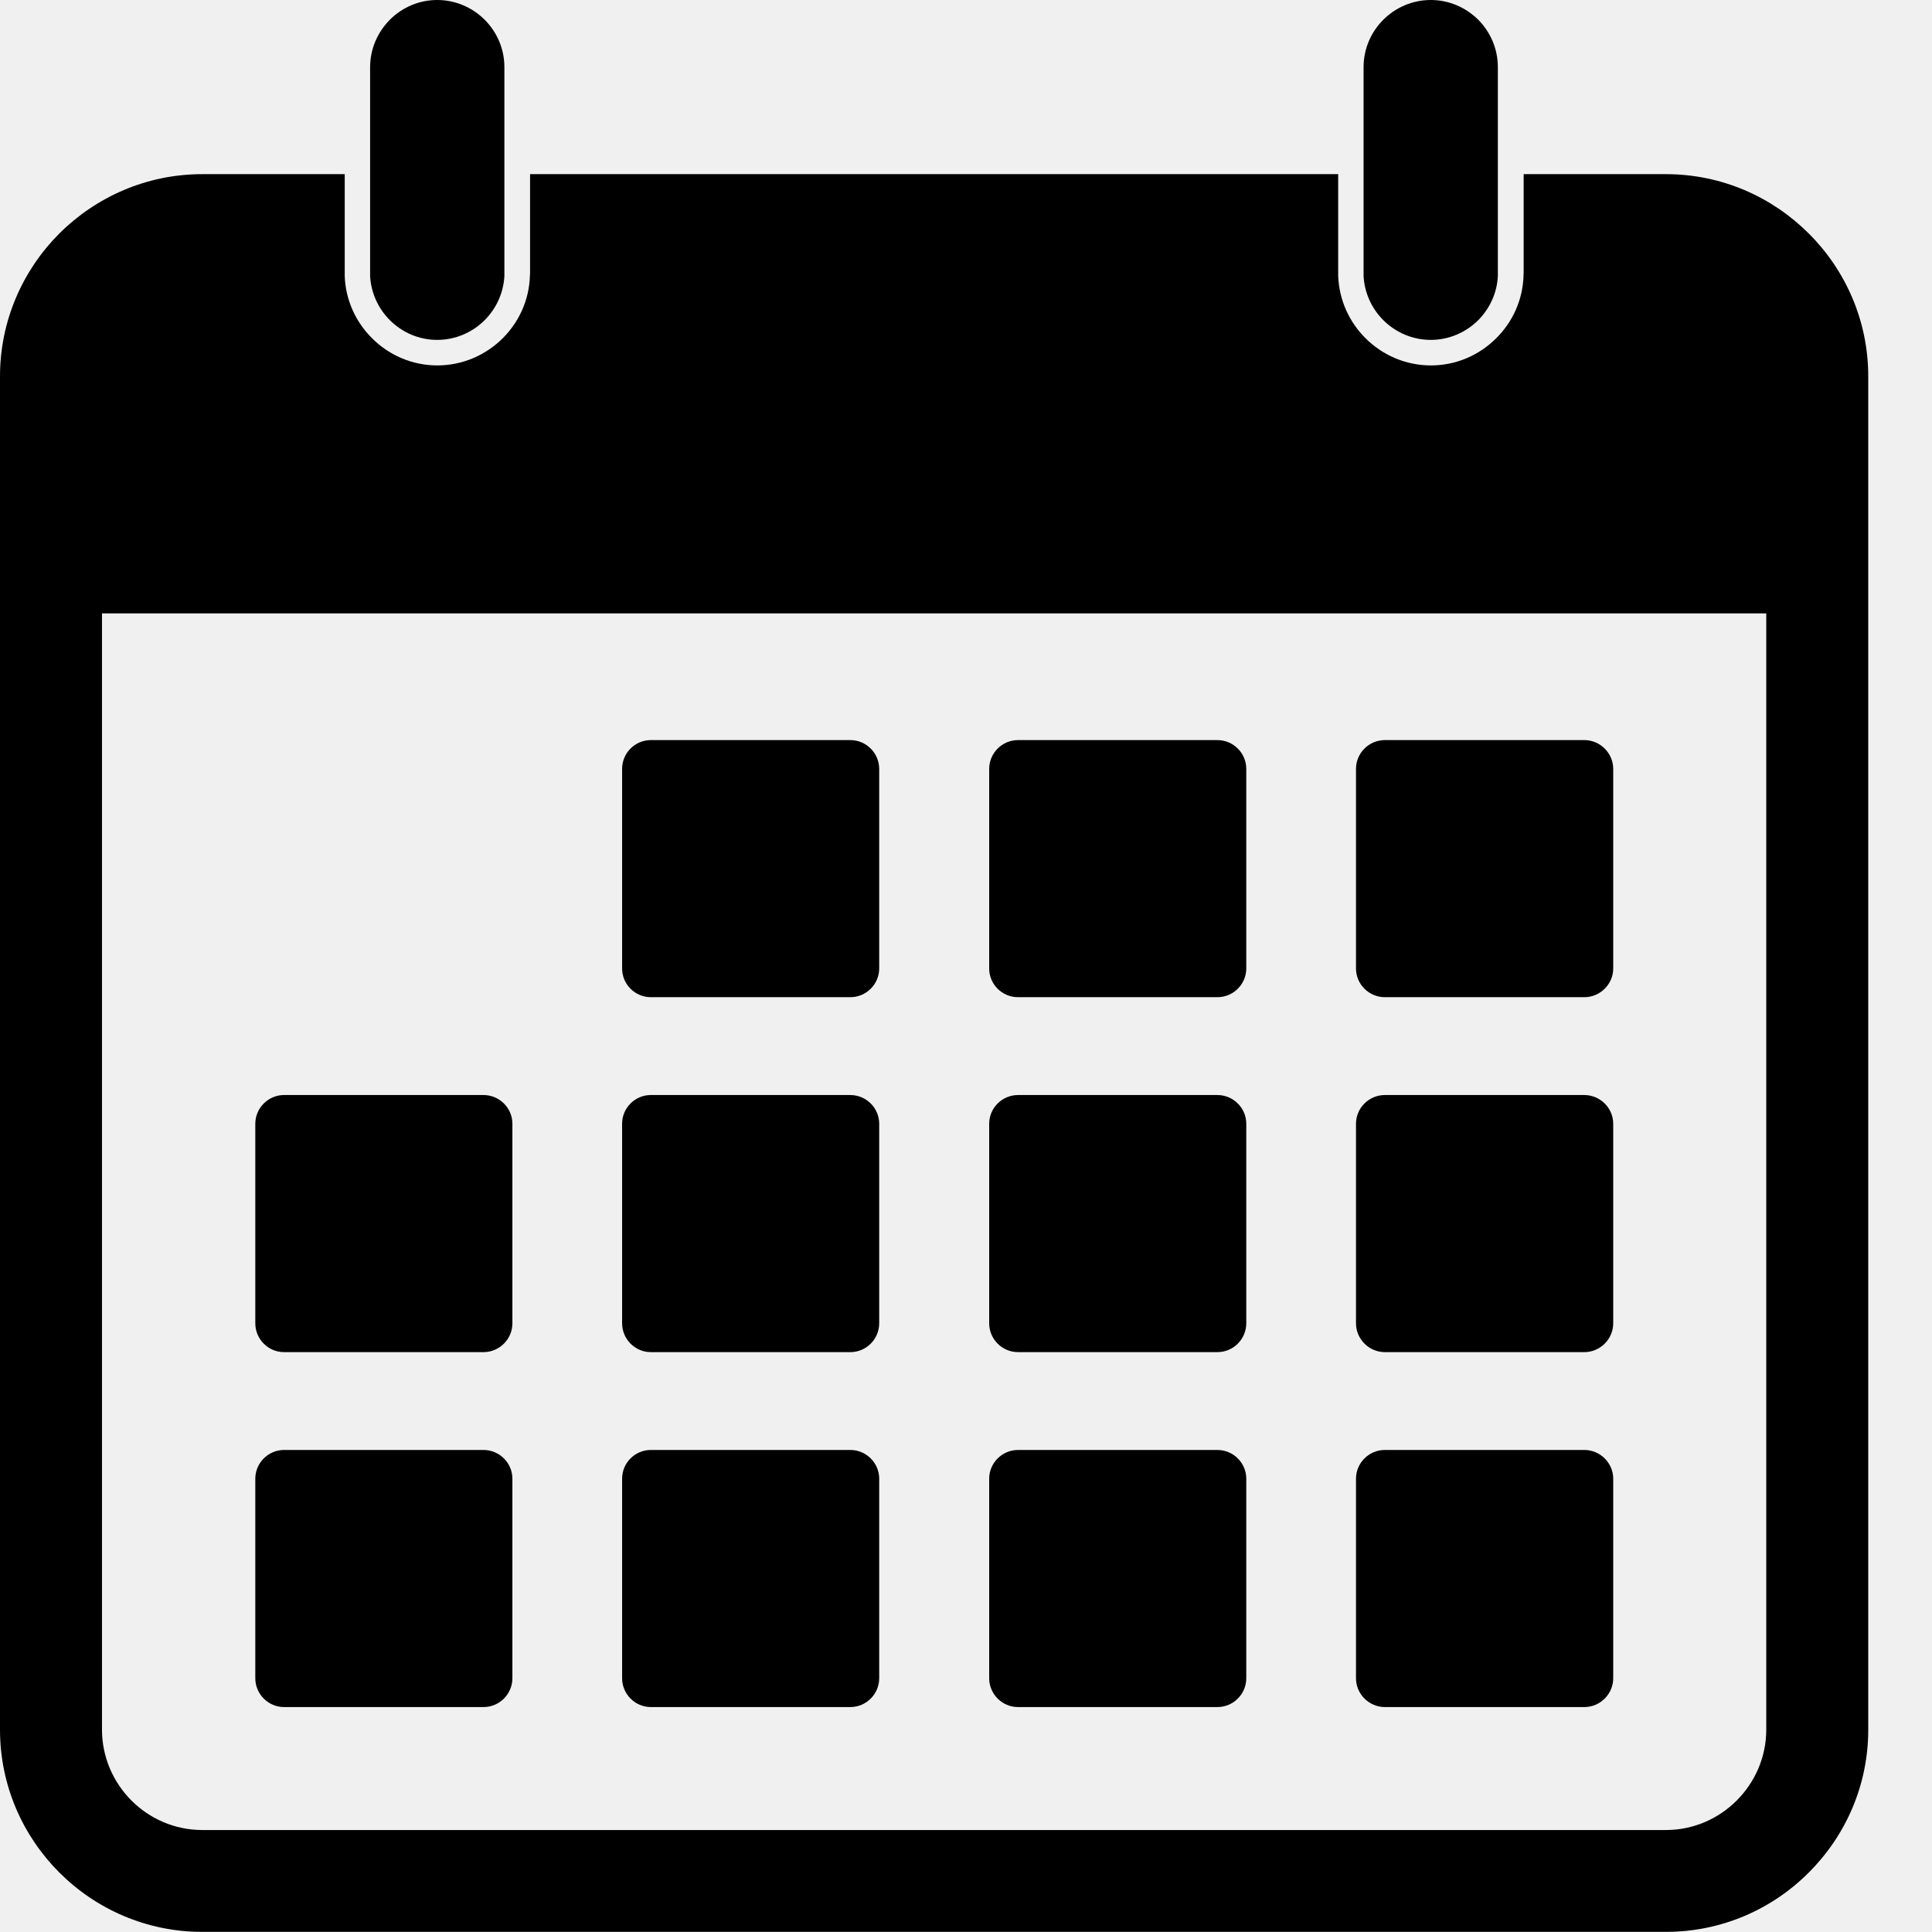
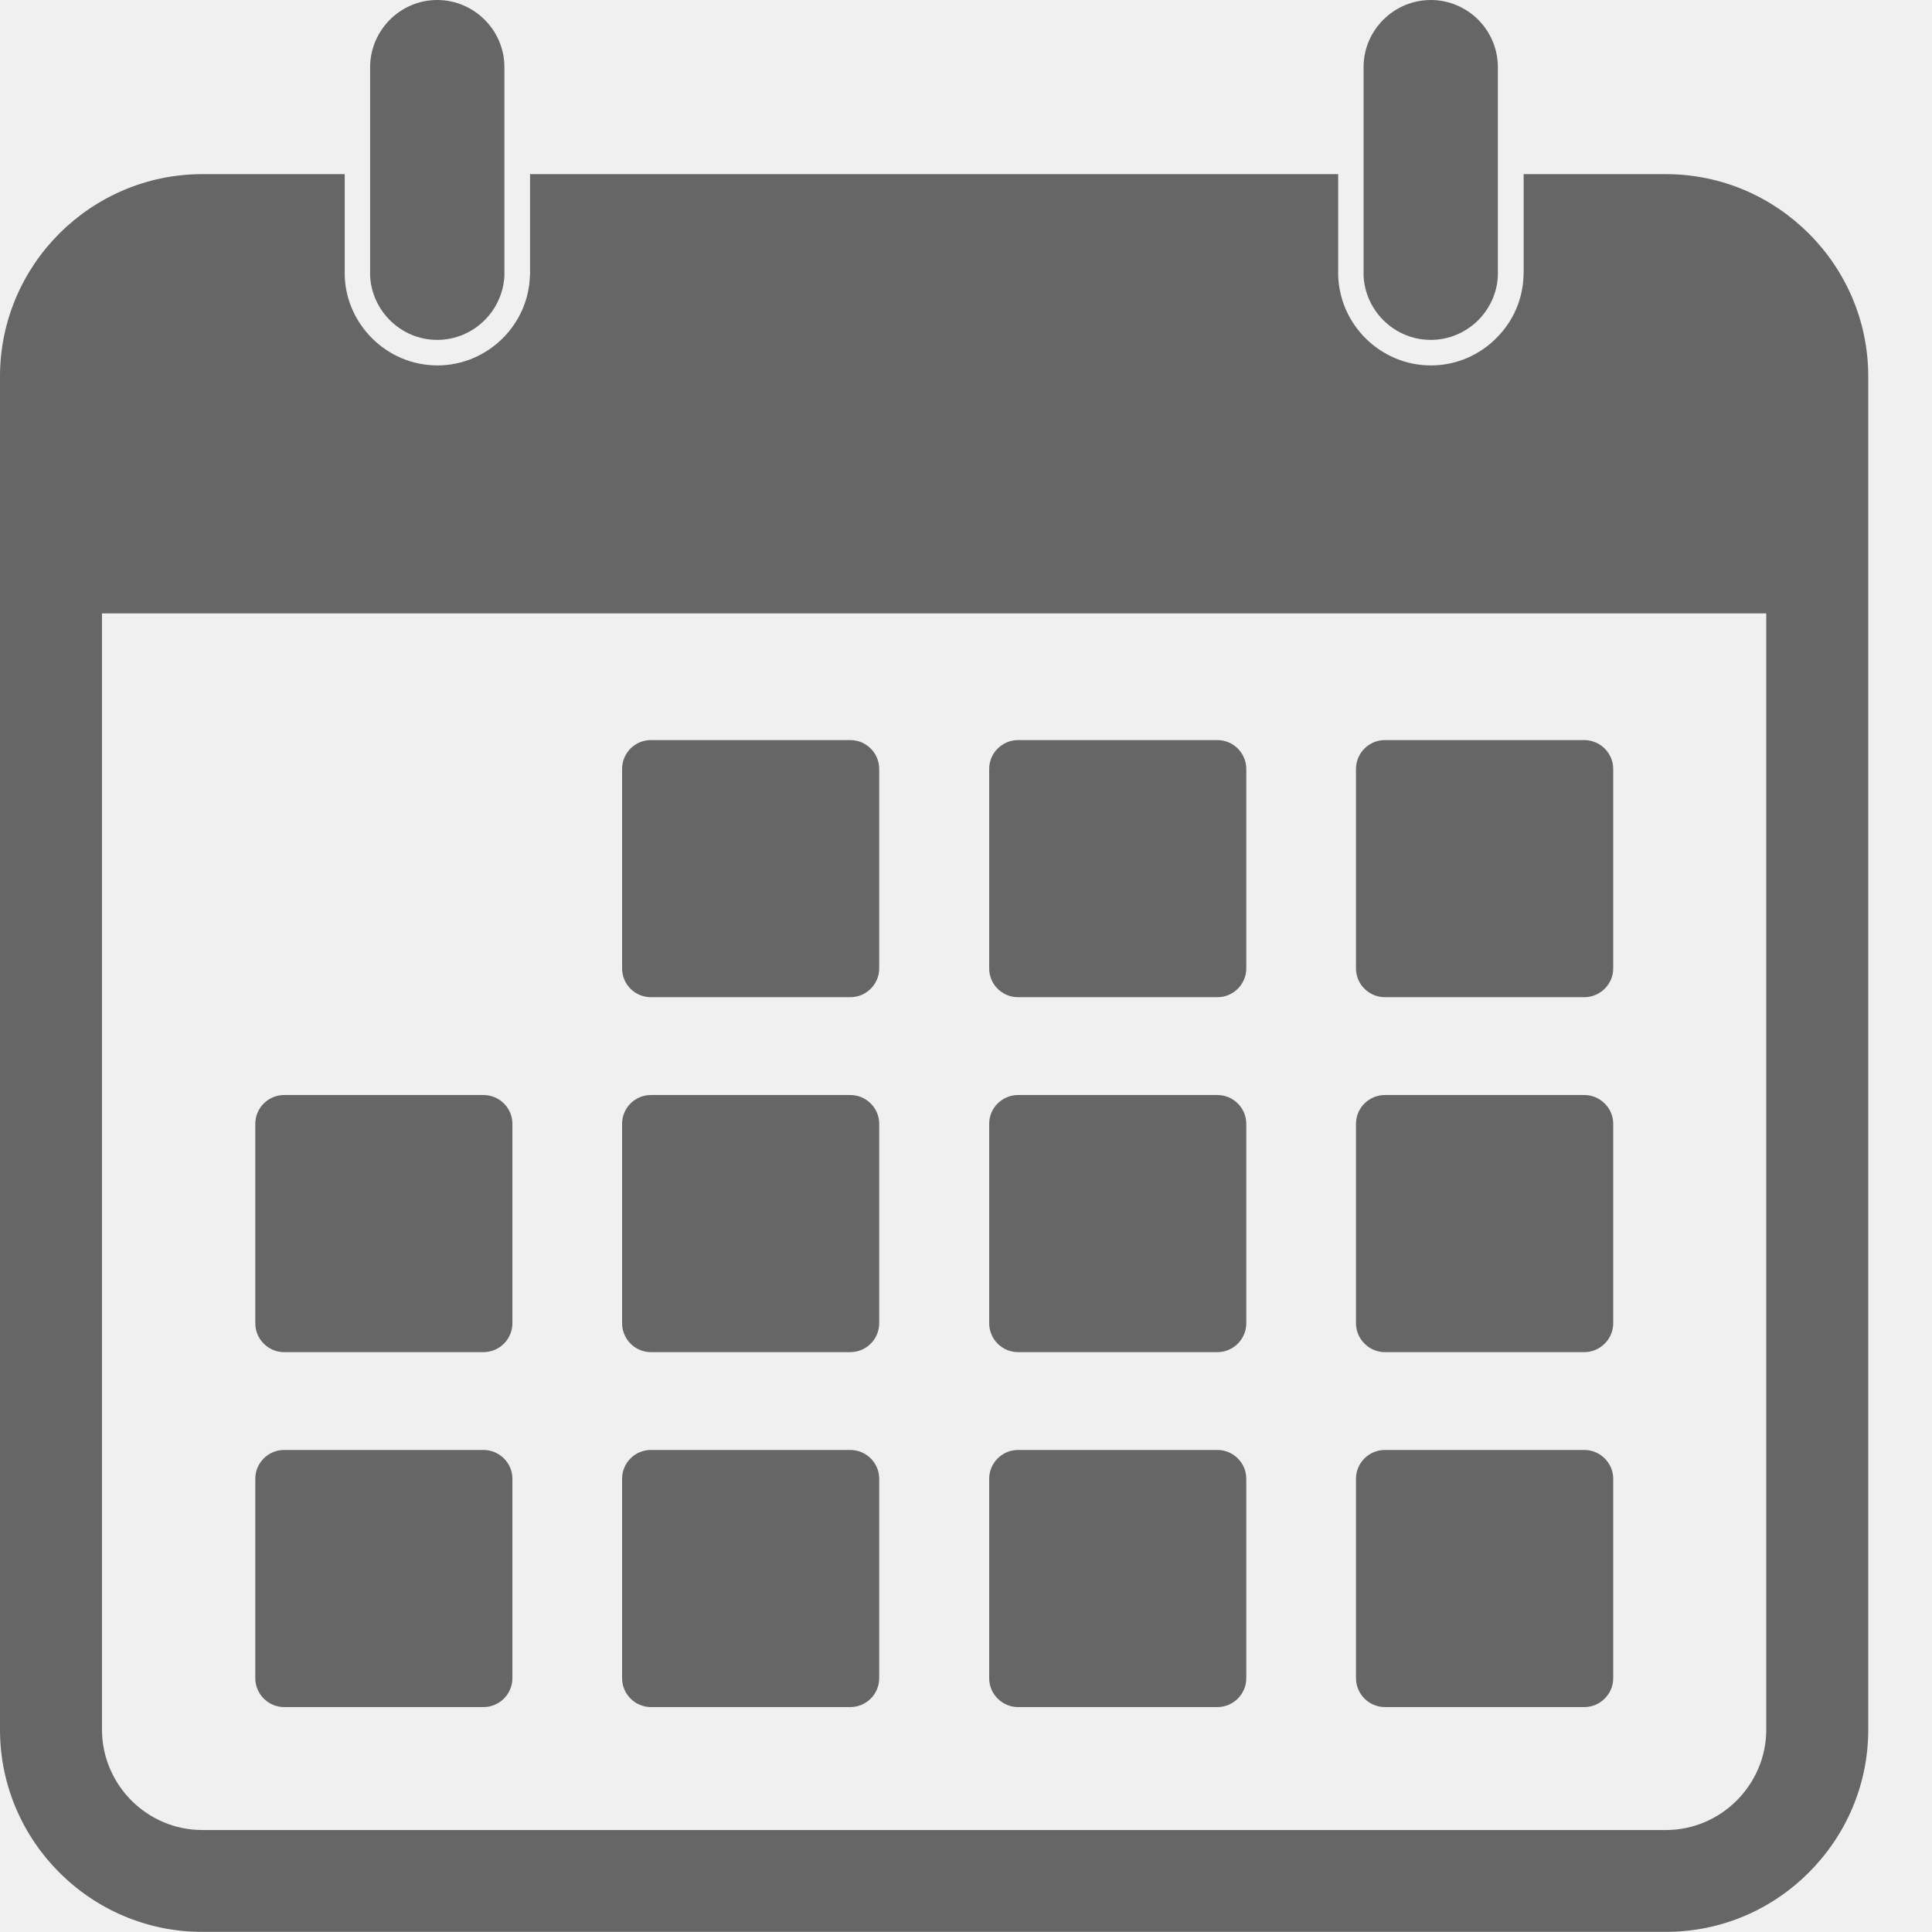
<svg xmlns="http://www.w3.org/2000/svg" width="14" height="14" viewBox="0 0 14 14" fill="none">
  <g clip-path="url(#clip0_638_71072)">
-     <path d="M1.465 1.262H2.498V1.977V1.981V1.984V1.985V1.99V1.992V1.993V1.994V1.995V1.997V1.999V2H2.498C2.504 2.176 2.579 2.334 2.695 2.45C2.816 2.572 2.985 2.648 3.169 2.648C3.354 2.648 3.522 2.572 3.644 2.45C3.76 2.334 3.834 2.176 3.84 2V1.999V1.997V1.995V1.994V1.993V1.992V1.99H3.841V1.985V1.984V1.981V1.977V1.262H9.697V1.977V1.981V1.984V1.985V1.987L9.697 1.988V1.99V1.992V1.993V1.994V1.995V1.997V1.999V2C9.704 2.176 9.778 2.334 9.894 2.45C10.016 2.572 10.184 2.648 10.369 2.648C10.554 2.648 10.722 2.572 10.843 2.45C10.96 2.334 11.034 2.176 11.04 2V1.999V1.997V1.995V1.994V1.993V1.992V1.99V1.985V1.984V1.983L11.041 1.981V1.981V1.977V1.262H12.072C12.476 1.262 12.842 1.427 13.107 1.692C13.373 1.957 13.538 2.324 13.538 2.727V12.534C13.538 12.938 13.373 13.304 13.107 13.569C12.842 13.835 12.476 13.999 12.072 13.999H1.465C1.062 13.999 0.696 13.835 0.43 13.569C0.165 13.304 0 12.938 0 12.534V2.727C0 2.324 0.165 1.957 0.43 1.692C0.696 1.427 1.062 1.262 1.465 1.262ZM0.739 4.445V12.534C0.739 12.733 0.821 12.915 0.952 13.047C1.084 13.179 1.266 13.261 1.465 13.261H12.072C12.272 13.261 12.453 13.179 12.585 13.047C12.717 12.915 12.799 12.733 12.799 12.534V4.445H0.739Z" fill="black" />
-     <path fill-rule="evenodd" clip-rule="evenodd" d="M4.716 5.363H6.162C6.277 5.363 6.371 5.457 6.371 5.572V7.018C6.371 7.132 6.277 7.226 6.162 7.226H4.716C4.602 7.226 4.508 7.133 4.508 7.018V5.572C4.508 5.457 4.601 5.363 4.716 5.363Z" fill="black" />
-     <path fill-rule="evenodd" clip-rule="evenodd" d="M7.377 5.363H8.822C8.937 5.363 9.031 5.457 9.031 5.572V7.018C9.031 7.132 8.937 7.226 8.822 7.226H7.377C7.262 7.226 7.168 7.133 7.168 7.018V5.572C7.168 5.457 7.262 5.363 7.377 5.363Z" fill="black" />
-     <path fill-rule="evenodd" clip-rule="evenodd" d="M10.035 5.363H11.481C11.595 5.363 11.69 5.457 11.69 5.572V7.018C11.69 7.132 11.595 7.226 11.481 7.226H10.035C9.921 7.226 9.826 7.133 9.826 7.018V5.572C9.826 5.457 9.92 5.363 10.035 5.363Z" fill="black" />
-     <path fill-rule="evenodd" clip-rule="evenodd" d="M2.058 7.935H3.504C3.619 7.935 3.713 8.029 3.713 8.143V9.589C3.713 9.704 3.619 9.798 3.504 9.798H2.058C1.944 9.798 1.85 9.704 1.85 9.589V8.143C1.85 8.029 1.944 7.935 2.058 7.935Z" fill="black" />
-     <path fill-rule="evenodd" clip-rule="evenodd" d="M4.716 7.935H6.162C6.277 7.935 6.371 8.029 6.371 8.143V9.589C6.371 9.704 6.277 9.798 6.162 9.798H4.716C4.602 9.798 4.508 9.704 4.508 9.589V8.143C4.508 8.029 4.601 7.935 4.716 7.935Z" fill="black" />
-     <path fill-rule="evenodd" clip-rule="evenodd" d="M7.377 7.935H8.822C8.937 7.935 9.031 8.029 9.031 8.143V9.589C9.031 9.704 8.937 9.798 8.822 9.798H7.377C7.262 9.798 7.168 9.704 7.168 9.589V8.143C7.168 8.029 7.262 7.935 7.377 7.935Z" fill="black" />
-     <path fill-rule="evenodd" clip-rule="evenodd" d="M10.035 7.935H11.481C11.595 7.935 11.69 8.029 11.69 8.143V9.589C11.69 9.704 11.595 9.798 11.481 9.798H10.035C9.921 9.798 9.826 9.704 9.826 9.589V8.143C9.826 8.029 9.92 7.935 10.035 7.935Z" fill="black" />
-     <path fill-rule="evenodd" clip-rule="evenodd" d="M2.058 10.507H3.504C3.619 10.507 3.713 10.601 3.713 10.715V12.161C3.713 12.276 3.619 12.37 3.504 12.37H2.058C1.944 12.37 1.85 12.276 1.85 12.161V10.715C1.85 10.601 1.944 10.507 2.058 10.507Z" fill="black" />
-     <path fill-rule="evenodd" clip-rule="evenodd" d="M4.716 10.507H6.162C6.277 10.507 6.371 10.601 6.371 10.715V12.161C6.371 12.276 6.277 12.37 6.162 12.37H4.716C4.602 12.37 4.508 12.276 4.508 12.161V10.715C4.508 10.601 4.601 10.507 4.716 10.507Z" fill="black" />
-     <path fill-rule="evenodd" clip-rule="evenodd" d="M7.377 10.507H8.822C8.937 10.507 9.031 10.601 9.031 10.715V12.161C9.031 12.276 8.937 12.37 8.822 12.37H7.377C7.262 12.37 7.168 12.276 7.168 12.161V10.715C7.168 10.601 7.262 10.507 7.377 10.507Z" fill="black" />
-     <path fill-rule="evenodd" clip-rule="evenodd" d="M10.035 10.507H11.481C11.595 10.507 11.69 10.601 11.69 10.715V12.161C11.69 12.276 11.595 12.37 11.481 12.37H10.035C9.921 12.37 9.826 12.276 9.826 12.161V10.715C9.826 10.601 9.92 10.507 10.035 10.507Z" fill="black" />
-     <path fill-rule="evenodd" clip-rule="evenodd" d="M2.682 1.679V1.976C2.682 1.984 2.682 1.993 2.682 2.001C2.689 2.125 2.742 2.237 2.825 2.32C2.913 2.408 3.034 2.463 3.168 2.463C3.302 2.463 3.424 2.408 3.512 2.32C3.595 2.237 3.648 2.125 3.655 2.001C3.655 1.993 3.655 1.985 3.655 1.976V0.487C3.655 0.353 3.601 0.232 3.512 0.143C3.424 0.055 3.302 0 3.168 0C3.034 0 2.913 0.055 2.825 0.143C2.737 0.232 2.682 0.353 2.682 0.487V1.679Z" fill="black" />
-     <path fill-rule="evenodd" clip-rule="evenodd" d="M9.881 1.679V1.976C9.881 1.984 9.881 1.993 9.881 2.001C9.888 2.125 9.941 2.237 10.024 2.32C10.112 2.408 10.234 2.463 10.368 2.463C10.502 2.463 10.623 2.408 10.712 2.32C10.794 2.237 10.848 2.125 10.854 2.001C10.854 1.993 10.854 1.985 10.854 1.976V0.487C10.854 0.353 10.8 0.232 10.712 0.143C10.623 0.055 10.502 0 10.368 0C10.234 0 10.112 0.055 10.024 0.143C9.935 0.232 9.881 0.353 9.881 0.487V1.679Z" fill="black" />
+     <path d="M1.465 1.262H2.498V1.977V1.981V1.984V1.985V1.99V1.992V1.993V1.994V1.995V1.997V1.999V2H2.498C2.504 2.176 2.579 2.334 2.695 2.45C2.816 2.572 2.985 2.648 3.169 2.648C3.354 2.648 3.522 2.572 3.644 2.45C3.76 2.334 3.834 2.176 3.84 2V1.999V1.997V1.995V1.994V1.993V1.992V1.99H3.841V1.985V1.984V1.981V1.977V1.262H9.697V1.977V1.981V1.984V1.985V1.987L9.697 1.988V1.99V1.992V1.993V1.994V1.995V1.997V1.999V2C9.704 2.176 9.778 2.334 9.894 2.45C10.016 2.572 10.184 2.648 10.369 2.648C10.554 2.648 10.722 2.572 10.843 2.45C10.96 2.334 11.034 2.176 11.04 2V1.999V1.997V1.995V1.994V1.993V1.992V1.99V1.985V1.984V1.983L11.041 1.981V1.981V1.977V1.262H12.072C12.476 1.262 12.842 1.427 13.107 1.692C13.373 1.957 13.538 2.324 13.538 2.727V12.534C13.538 12.938 13.373 13.304 13.107 13.569C12.842 13.835 12.476 13.999 12.072 13.999H1.465C1.062 13.999 0.696 13.835 0.43 13.569C0.165 13.304 0 12.938 0 12.534V2.727C0 2.324 0.165 1.957 0.43 1.692C0.696 1.427 1.062 1.262 1.465 1.262ZM0.739 4.445V12.534C0.739 12.733 0.821 12.915 0.952 13.047C1.084 13.179 1.266 13.261 1.465 13.261H12.072C12.272 13.261 12.453 13.179 12.585 13.047C12.717 12.915 12.799 12.733 12.799 12.534V4.445H0.739Z" fill="#666666" />
+     <path fill-rule="evenodd" clip-rule="evenodd" d="M4.716 5.363H6.162C6.277 5.363 6.371 5.457 6.371 5.572V7.018C6.371 7.132 6.277 7.226 6.162 7.226H4.716C4.602 7.226 4.508 7.133 4.508 7.018V5.572C4.508 5.457 4.601 5.363 4.716 5.363Z" fill="#666666" />
+     <path fill-rule="evenodd" clip-rule="evenodd" d="M7.377 5.363H8.822C8.937 5.363 9.031 5.457 9.031 5.572V7.018C9.031 7.132 8.937 7.226 8.822 7.226H7.377C7.262 7.226 7.168 7.133 7.168 7.018V5.572C7.168 5.457 7.262 5.363 7.377 5.363Z" fill="#666666" />
+     <path fill-rule="evenodd" clip-rule="evenodd" d="M10.035 5.363H11.481C11.595 5.363 11.69 5.457 11.69 5.572V7.018C11.69 7.132 11.595 7.226 11.481 7.226H10.035C9.921 7.226 9.826 7.133 9.826 7.018V5.572C9.826 5.457 9.92 5.363 10.035 5.363Z" fill="#666666" />
+     <path fill-rule="evenodd" clip-rule="evenodd" d="M2.058 7.935H3.504C3.619 7.935 3.713 8.029 3.713 8.143V9.589C3.713 9.704 3.619 9.798 3.504 9.798H2.058C1.944 9.798 1.85 9.704 1.85 9.589V8.143C1.85 8.029 1.944 7.935 2.058 7.935Z" fill="#666666" />
+     <path fill-rule="evenodd" clip-rule="evenodd" d="M4.716 7.935H6.162C6.277 7.935 6.371 8.029 6.371 8.143V9.589C6.371 9.704 6.277 9.798 6.162 9.798H4.716C4.602 9.798 4.508 9.704 4.508 9.589V8.143C4.508 8.029 4.601 7.935 4.716 7.935Z" fill="#666666" />
+     <path fill-rule="evenodd" clip-rule="evenodd" d="M7.377 7.935H8.822C8.937 7.935 9.031 8.029 9.031 8.143V9.589C9.031 9.704 8.937 9.798 8.822 9.798H7.377C7.262 9.798 7.168 9.704 7.168 9.589V8.143C7.168 8.029 7.262 7.935 7.377 7.935Z" fill="#666666" />
+     <path fill-rule="evenodd" clip-rule="evenodd" d="M10.035 7.935H11.481C11.595 7.935 11.69 8.029 11.69 8.143V9.589C11.69 9.704 11.595 9.798 11.481 9.798H10.035C9.921 9.798 9.826 9.704 9.826 9.589V8.143C9.826 8.029 9.92 7.935 10.035 7.935Z" fill="#666666" />
+     <path fill-rule="evenodd" clip-rule="evenodd" d="M2.058 10.507H3.504C3.619 10.507 3.713 10.601 3.713 10.715V12.161C3.713 12.276 3.619 12.37 3.504 12.37H2.058C1.944 12.37 1.85 12.276 1.85 12.161V10.715C1.85 10.601 1.944 10.507 2.058 10.507Z" fill="#666666" />
+     <path fill-rule="evenodd" clip-rule="evenodd" d="M4.716 10.507H6.162C6.277 10.507 6.371 10.601 6.371 10.715V12.161C6.371 12.276 6.277 12.37 6.162 12.37H4.716C4.602 12.37 4.508 12.276 4.508 12.161V10.715C4.508 10.601 4.601 10.507 4.716 10.507Z" fill="#666666" />
+     <path fill-rule="evenodd" clip-rule="evenodd" d="M7.377 10.507H8.822C8.937 10.507 9.031 10.601 9.031 10.715V12.161C9.031 12.276 8.937 12.37 8.822 12.37H7.377C7.262 12.37 7.168 12.276 7.168 12.161V10.715C7.168 10.601 7.262 10.507 7.377 10.507Z" fill="#666666" />
+     <path fill-rule="evenodd" clip-rule="evenodd" d="M10.035 10.507H11.481C11.595 10.507 11.69 10.601 11.69 10.715V12.161C11.69 12.276 11.595 12.37 11.481 12.37H10.035C9.921 12.37 9.826 12.276 9.826 12.161V10.715C9.826 10.601 9.92 10.507 10.035 10.507Z" fill="#666666" />
+     <path fill-rule="evenodd" clip-rule="evenodd" d="M2.682 1.679V1.976C2.682 1.984 2.682 1.993 2.682 2.001C2.689 2.125 2.742 2.237 2.825 2.32C2.913 2.408 3.034 2.463 3.168 2.463C3.302 2.463 3.424 2.408 3.512 2.32C3.595 2.237 3.648 2.125 3.655 2.001C3.655 1.993 3.655 1.985 3.655 1.976V0.487C3.655 0.353 3.601 0.232 3.512 0.143C3.424 0.055 3.302 0 3.168 0C3.034 0 2.913 0.055 2.825 0.143C2.737 0.232 2.682 0.353 2.682 0.487V1.679Z" fill="#666666" />
+     <path fill-rule="evenodd" clip-rule="evenodd" d="M9.881 1.679V1.976C9.881 1.984 9.881 1.993 9.881 2.001C9.888 2.125 9.941 2.237 10.024 2.32C10.112 2.408 10.234 2.463 10.368 2.463C10.502 2.463 10.623 2.408 10.712 2.32C10.794 2.237 10.848 2.125 10.854 2.001C10.854 1.993 10.854 1.985 10.854 1.976V0.487C10.854 0.353 10.8 0.232 10.712 0.143C10.623 0.055 10.502 0 10.368 0C10.234 0 10.112 0.055 10.024 0.143C9.935 0.232 9.881 0.353 9.881 0.487V1.679Z" fill="#666666" />
  </g>
  <defs>
    <clipPath id="clip0_638_71072">
      <rect width="13.538" height="14" fill="white" />
    </clipPath>
  </defs>
</svg>
